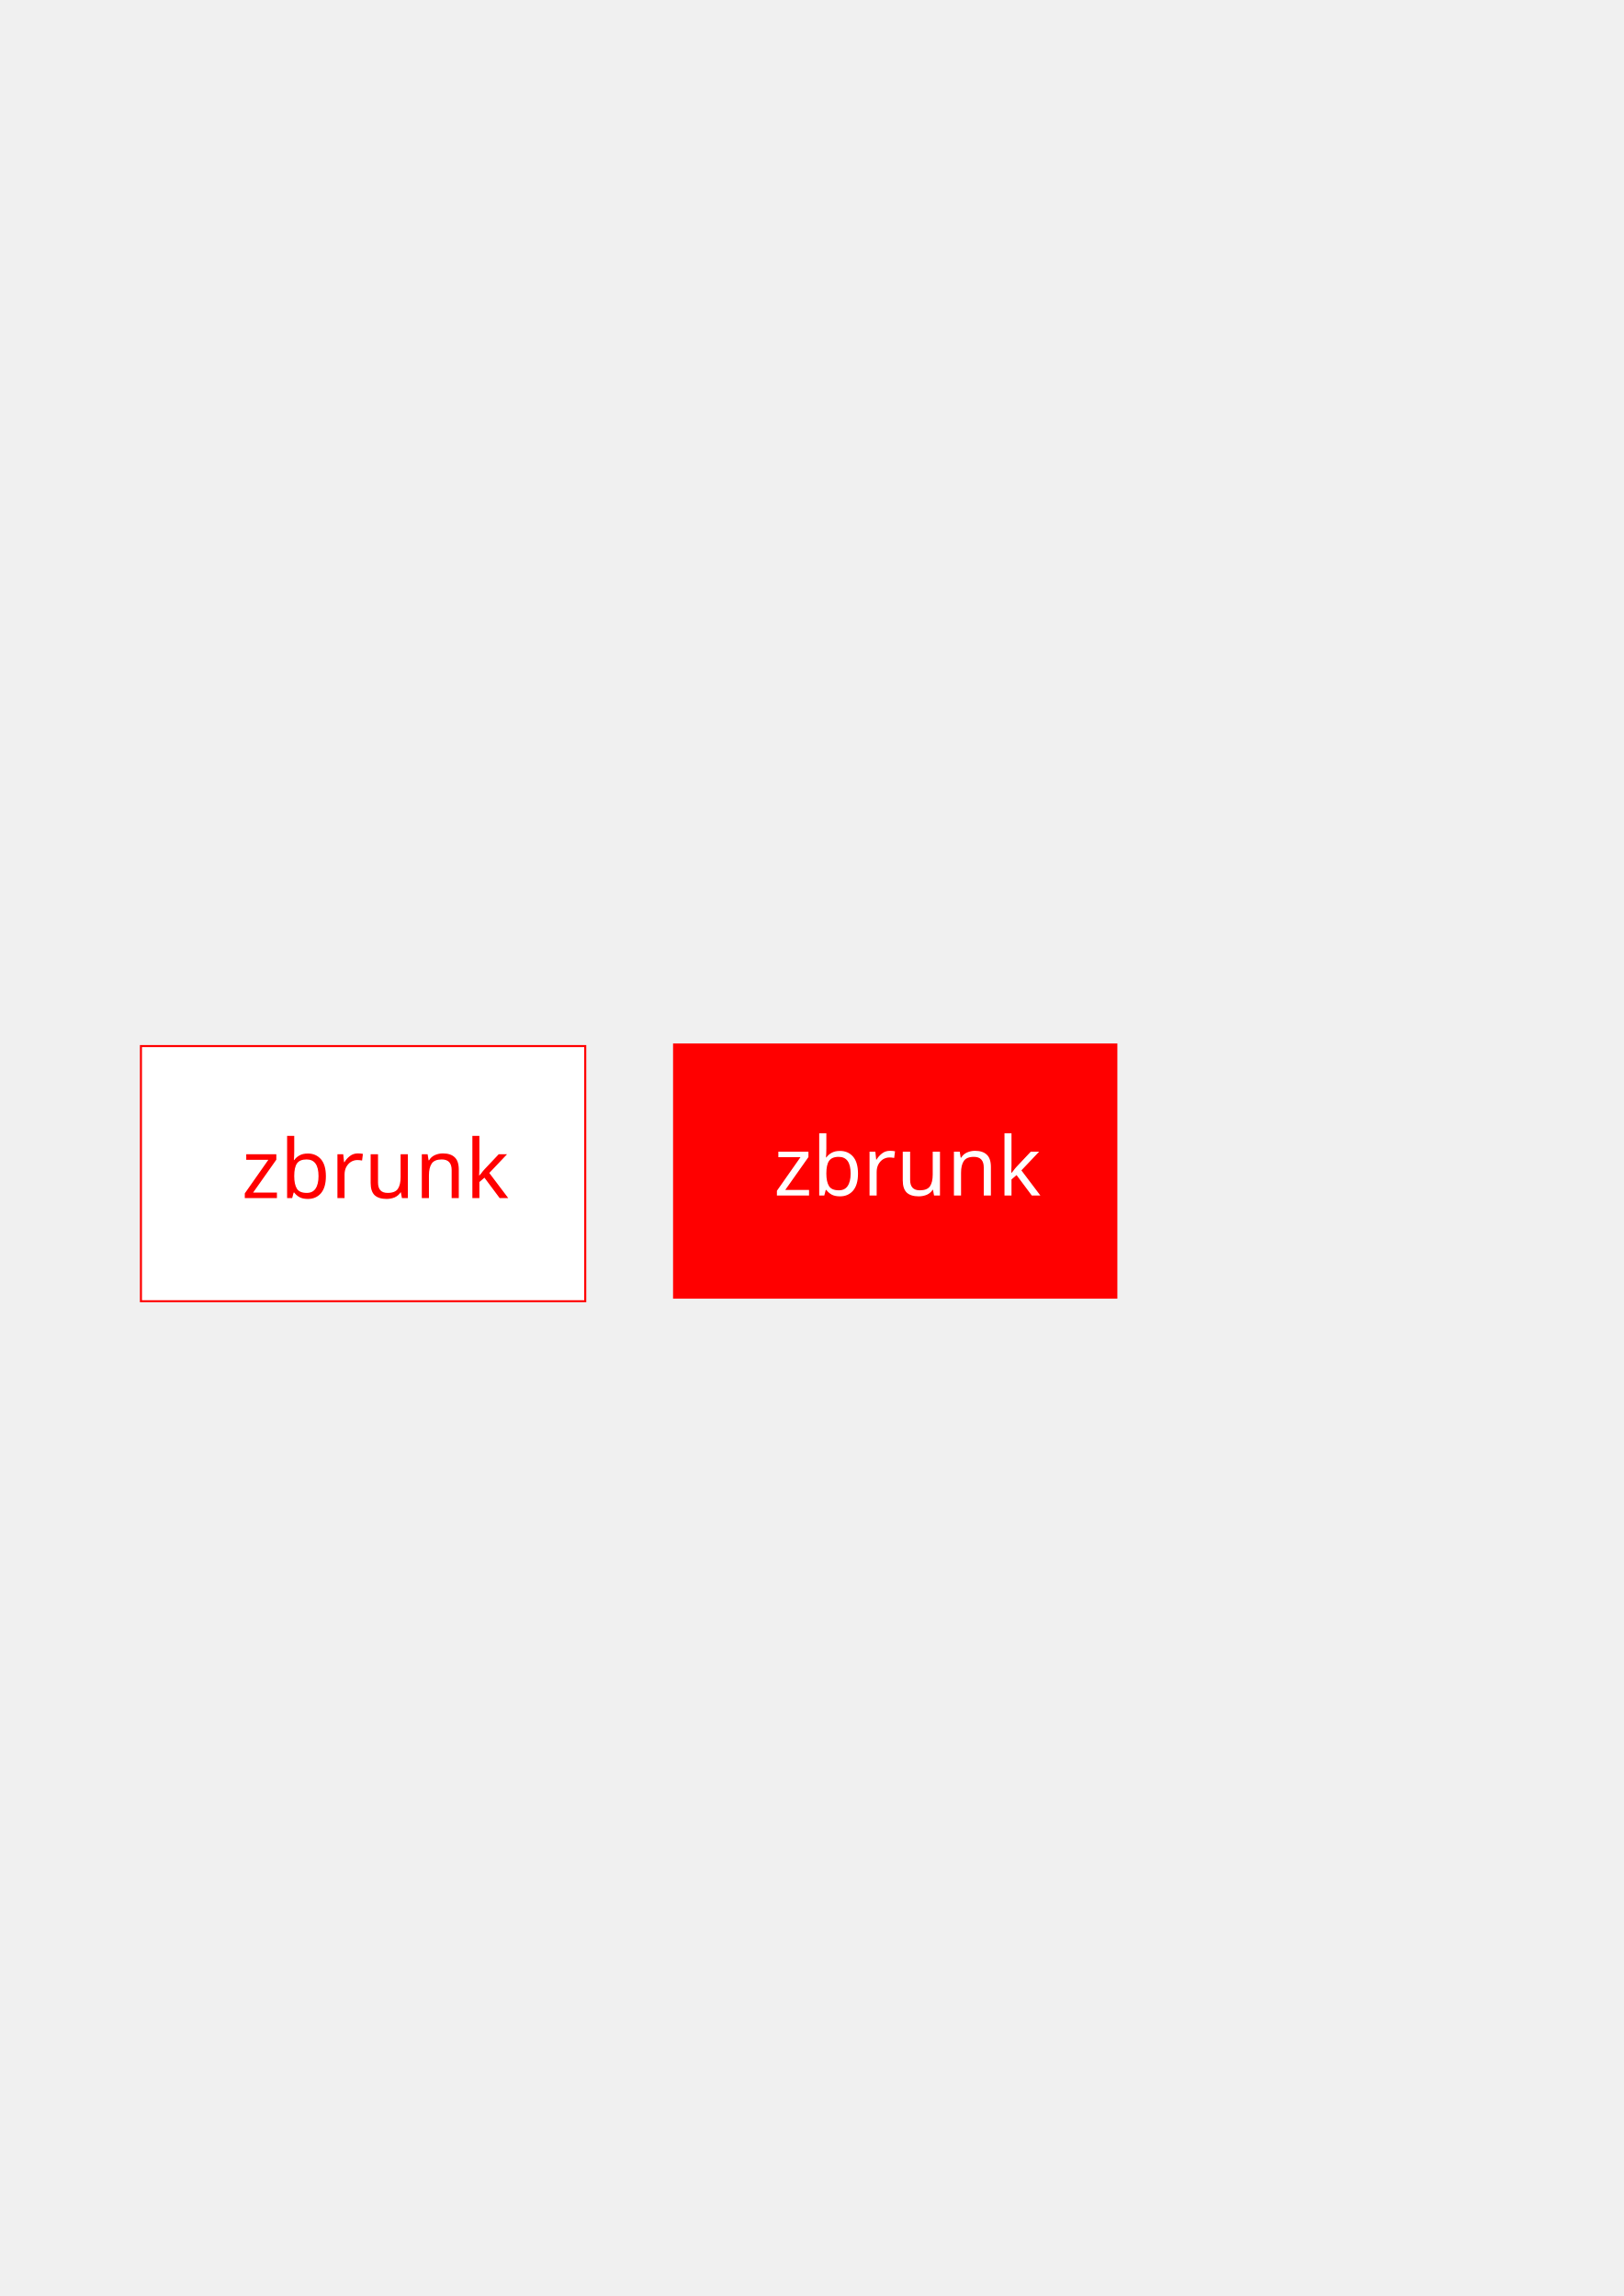
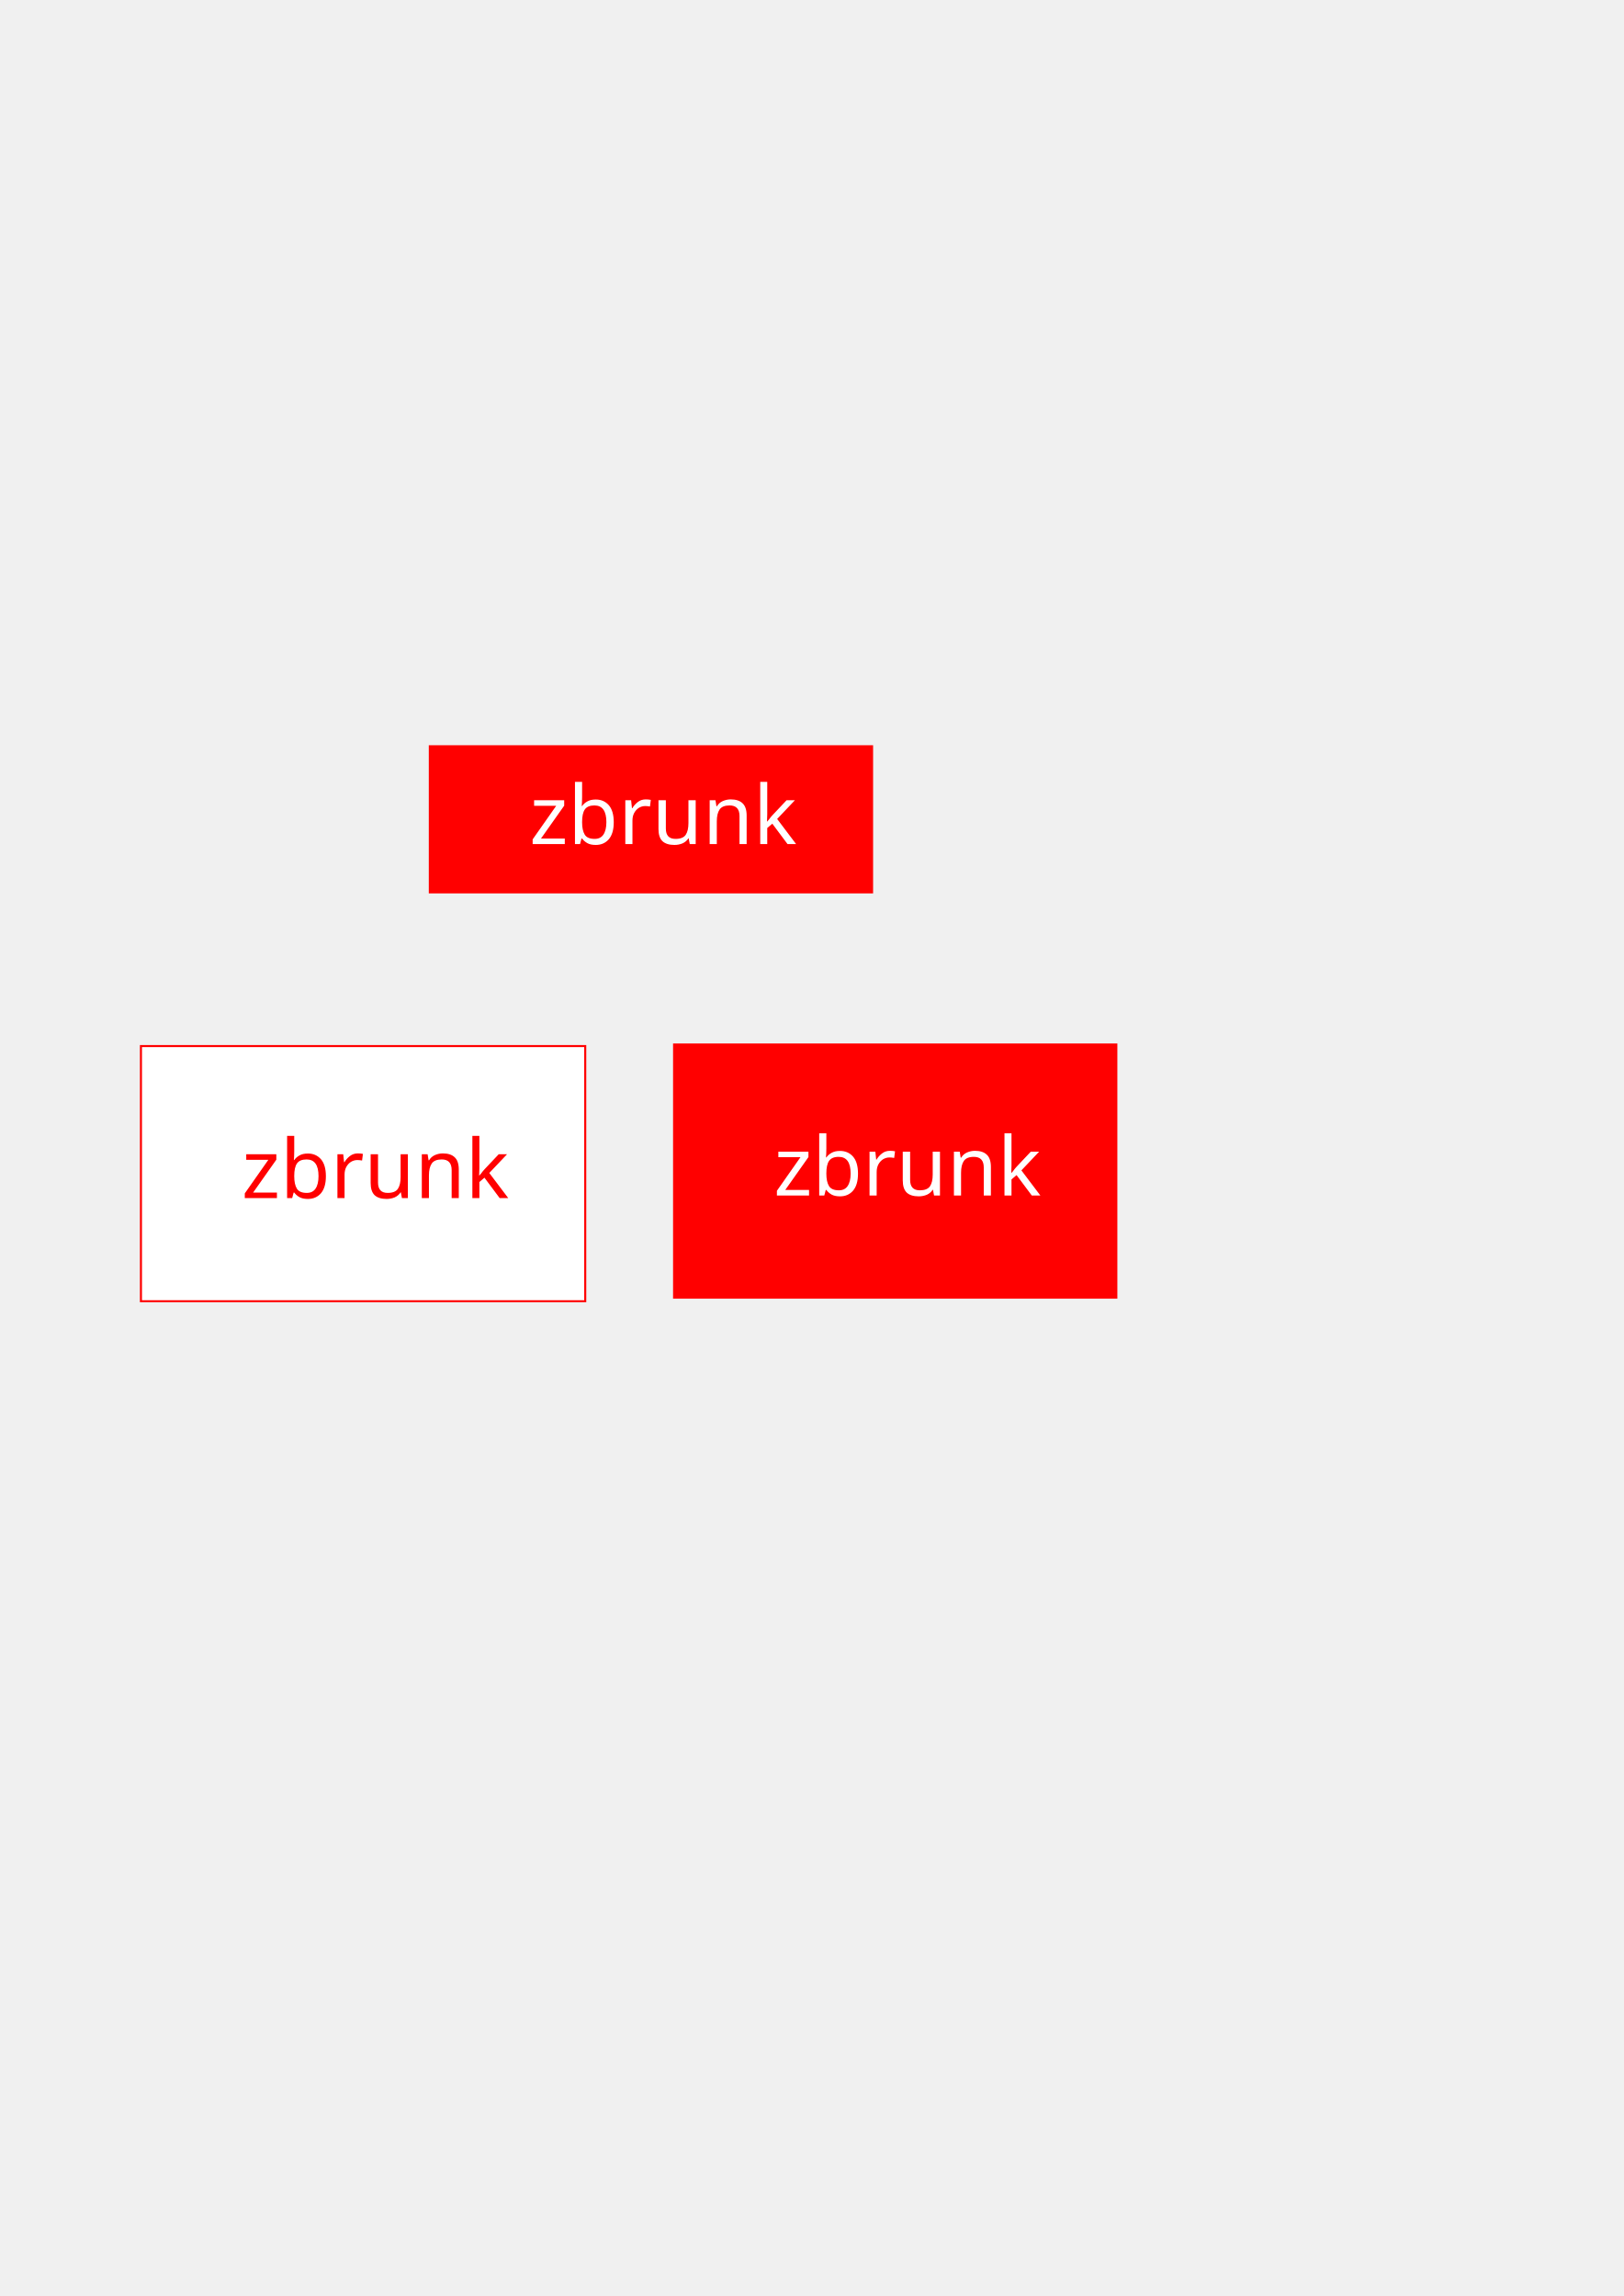
<svg xmlns="http://www.w3.org/2000/svg" width="210mm" height="297mm" viewBox="0 0 210 297" version="1.1" id="svg8">
  <defs id="defs2" />
  <g id="layer1">
    <rect style="fill:#ff0000;fill-opacity:1;stroke-width:0.265" id="rect3732" width="57.463" height="33.008" x="87.05" y="134.981" />
    <text xml:space="preserve" style="font-style:normal;font-weight:normal;font-size:10.583px;line-height:1.25;font-family:sans-serif;letter-spacing:0px;word-spacing:0px;fill:#000000;fill-opacity:1;stroke:none;stroke-width:0.265" x="100.075" y="154.647" id="text3715-3">
      <tspan id="tspan3713-1" x="100.075" y="154.647" style="font-style:normal;font-variant:normal;font-weight:normal;font-stretch:normal;font-family:Dubai;-inkscape-font-specification:Dubai;fill:#ffffff;stroke-width:0.265">zbrunk</tspan>
    </text>
    <rect style="fill:#ffffff;fill-opacity:1;stroke-width:0.265;stroke:#ff0000;stroke-opacity:1" id="rect3732-6" width="57.463" height="33.008" x="18.228" y="135.315" />
    <text xml:space="preserve" style="font-style:normal;font-weight:normal;font-size:10.583px;line-height:1.25;font-family:sans-serif;letter-spacing:0px;word-spacing:0px;fill:#ff0000;fill-opacity:1;stroke:none;stroke-width:0.265;" x="31.253" y="154.982" id="text3715-3-1">
      <tspan id="tspan3713-1-6" x="31.253" y="154.982" style="font-style:normal;font-variant:normal;font-weight:normal;font-stretch:normal;font-family:Dubai;-inkscape-font-specification:Dubai;fill:#ff0000;stroke-width:0.265;fill-opacity:1;">zbrunk</tspan>
    </text>
+     <rect style="fill:#ff0000;fill-opacity:1;stroke-width:0.202" id="rect3732-4" width="57.463" height="19.163" x="55.458" y="96.401" />
+     <text xml:space="preserve" style="font-style:normal;font-weight:normal;font-size:10.583px;line-height:1.25;font-family:sans-serif;letter-spacing:0px;word-spacing:0px;fill:#000000;fill-opacity:1;stroke:none;stroke-width:0.265" x="68.484" y="109.188" id="text3715-3-4">
+       <tspan id="tspan3713-1-8" x="68.484" y="109.188" style="font-style:normal;font-variant:normal;font-weight:normal;font-stretch:normal;font-family:Dubai;-inkscape-font-specification:Dubai;fill:#ffffff;stroke-width:0.265">zbrunk</tspan>
+     </text>
  </g>
</svg>
